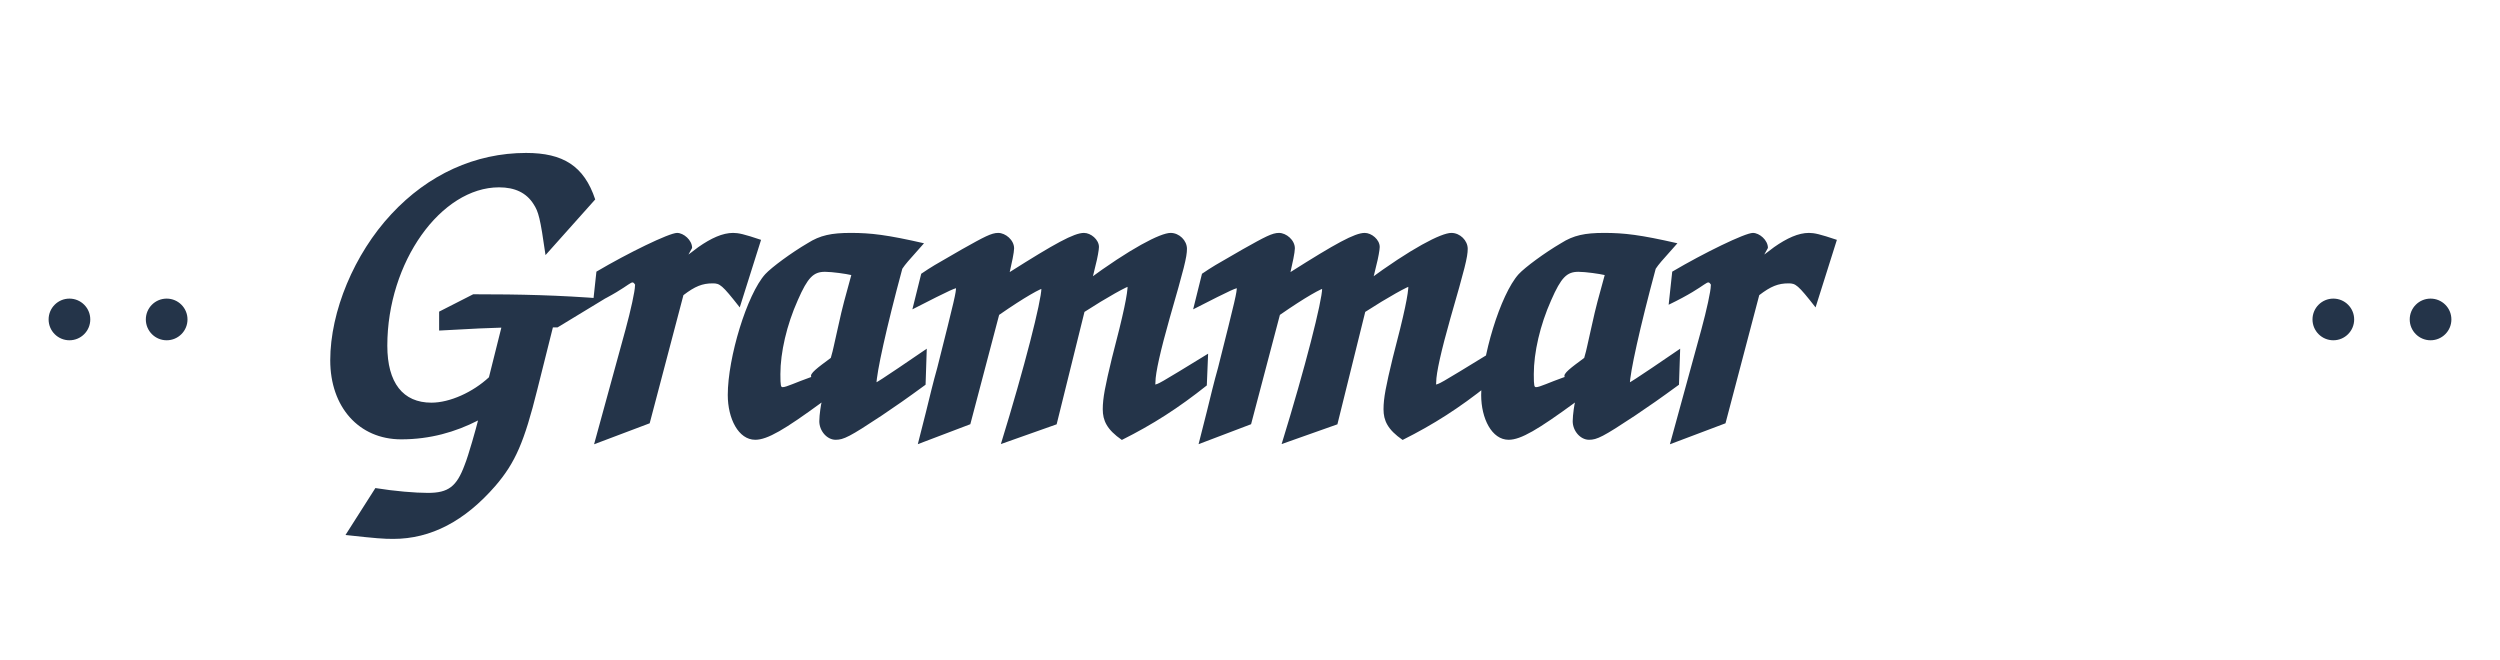
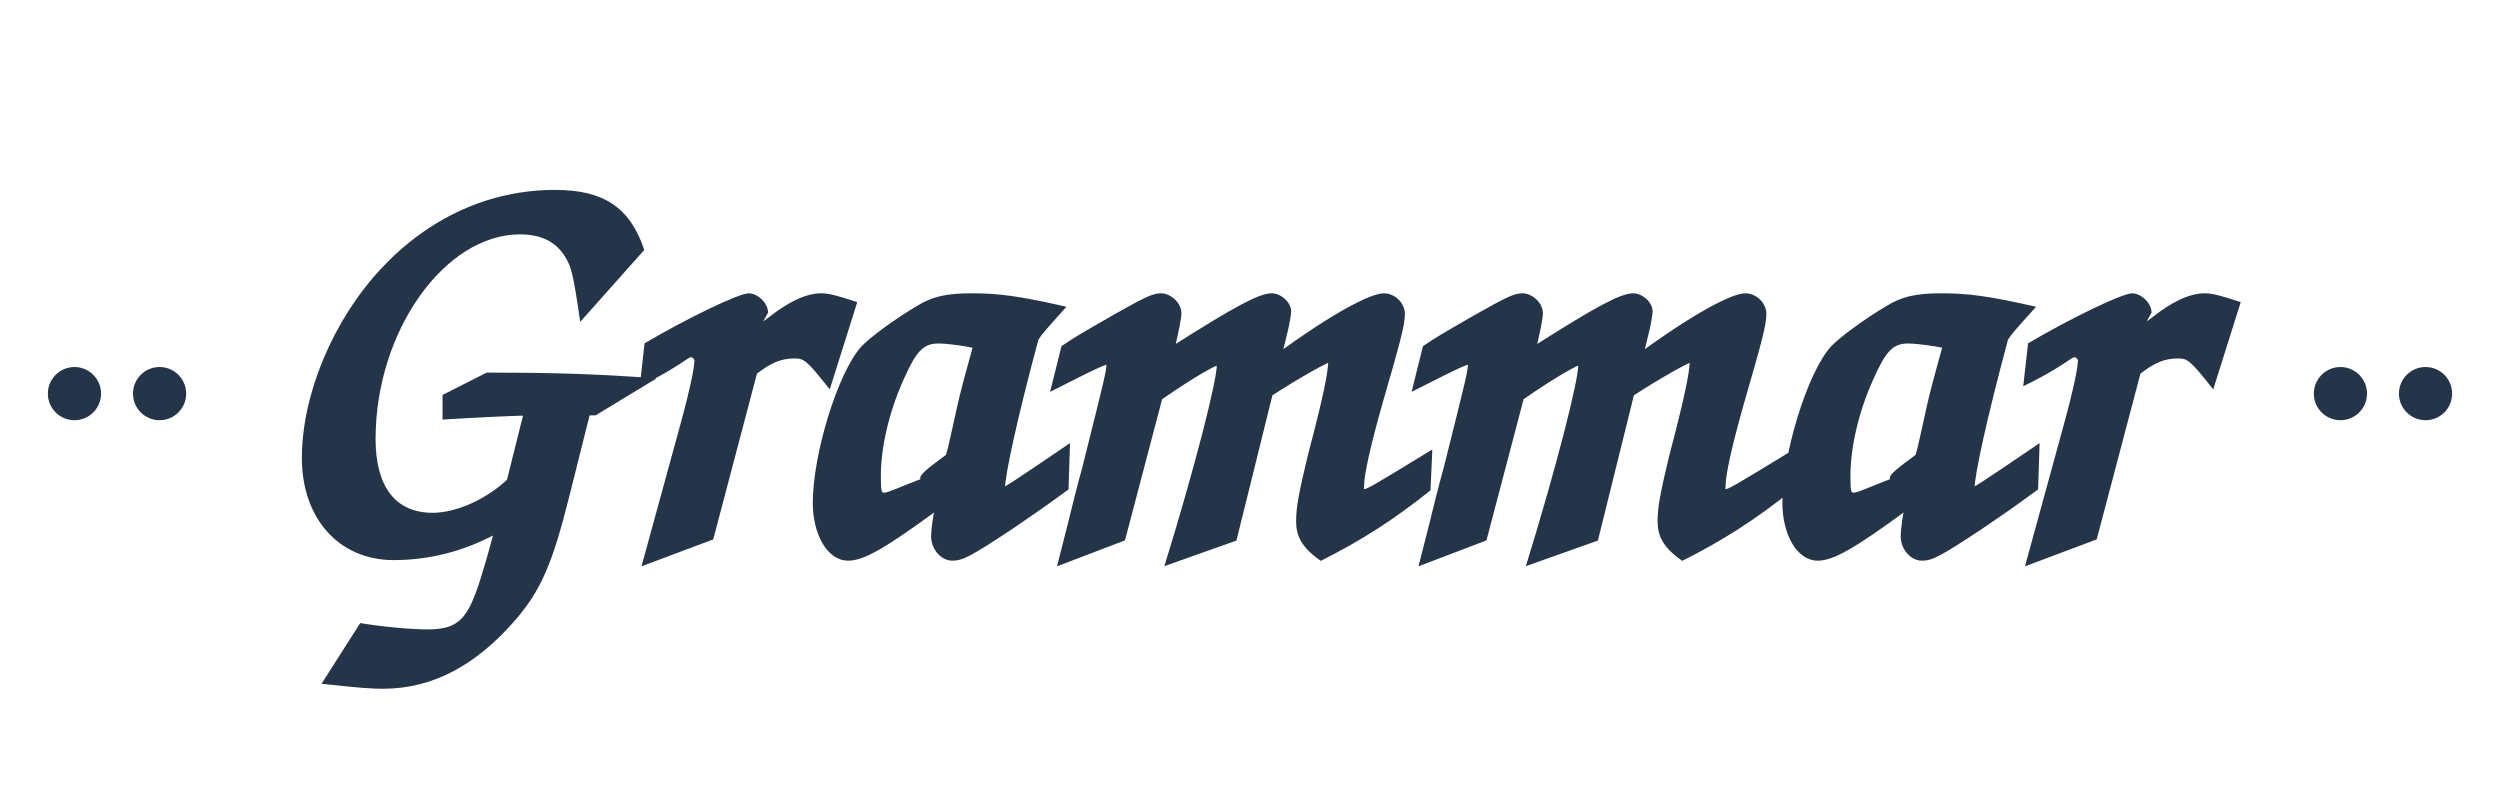
- <svg xmlns="http://www.w3.org/2000/svg" width="720" height="190" viewBox="0 0 720 190" fill="none" role="img" aria-labelledby="grammarLogoTitle grammarLogoDesc">
+ <svg xmlns="http://www.w3.org/2000/svg" width="470" height="150" viewBox="0 0 470 150" fill="none" role="img" aria-labelledby="grammarLogoTitle grammarLogoDesc">
  <g fill="#243449">
-     <circle cx="20" cy="92" r="6" />
-     <circle cx="48" cy="92" r="6" />
-     <circle cx="672" cy="92" r="6" />
-     <circle cx="700" cy="92" r="6" />
+     <circle cx="14" cy="74" r="5" />
+     <circle cx="30" cy="74" r="5" />
+     <circle cx="440" cy="74" r="5" />
+     <circle cx="456" cy="74" r="5" />
  </g>
-   <text x="80" y="125" fill="#243449" font-size="128" font-family="Caveat, 'Brush Script MT', cursive" font-weight="700" letter-spacing="1.5">Grammar</text>
+   <text x="44" y="104" fill="#243449" font-size="108" font-family="Caveat, 'Brush Script MT', cursive" font-weight="700" letter-spacing="1">Grammar</text>
</svg>
